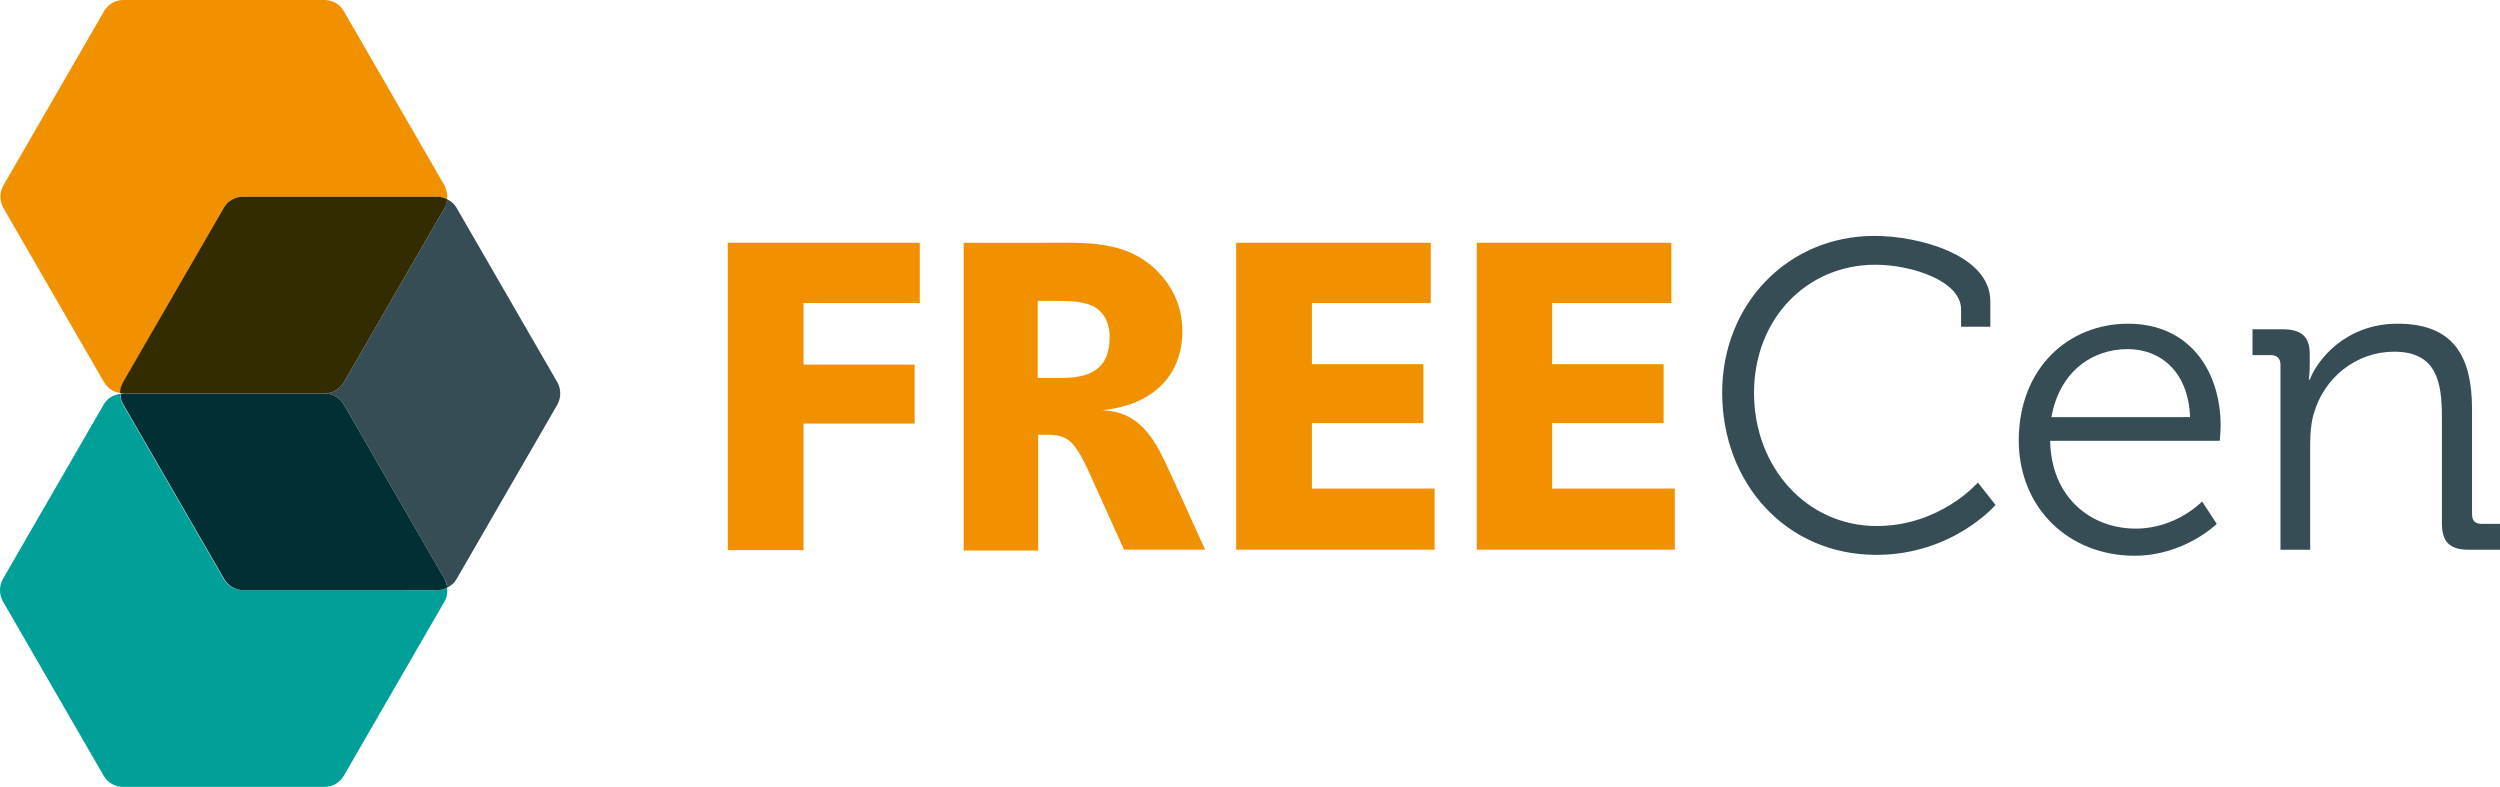
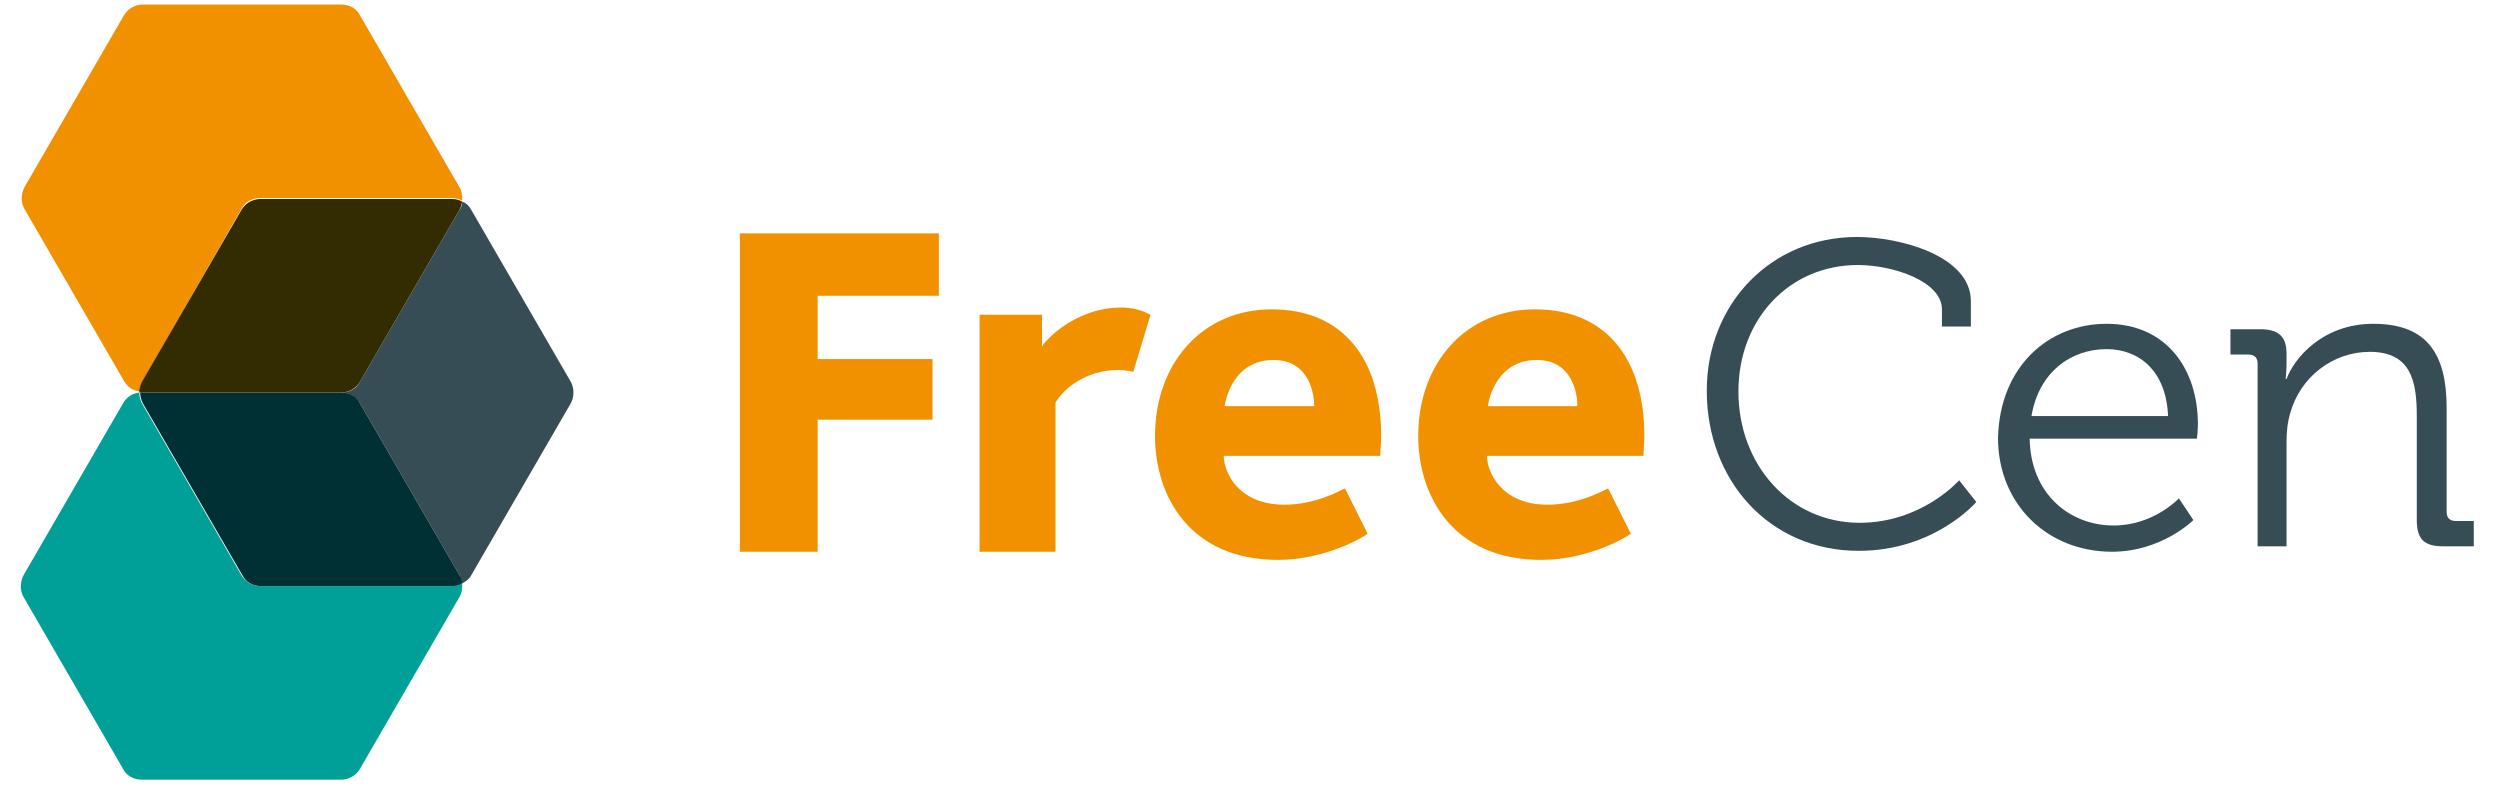
- <svg xmlns="http://www.w3.org/2000/svg" version="1.1" id="Layer_1" x="0px" y="0px" width="276.408px" height="87px" viewBox="0 0 276.408 87" enable-background="new 0 0 276.408 87" xml:space="preserve">
+ <svg xmlns="http://www.w3.org/2000/svg" version="1.1" baseProfile="tiny" id="Layer_1" x="0px" y="0px" width="276.4px" height="87px" viewBox="0 0 276.4 87" xml:space="preserve">
+   <path fill="#00A099" d="M28.8,64.8c-0.9,0-1.7-0.5-2.1-1.2l-11-19c-0.2-0.4-0.3-0.8-0.3-1.2c-0.8,0.1-1.4,0.5-1.8,1.2l-11,19  c-0.4,0.8-0.4,1.7,0,2.4l11,19c0.4,0.8,1.2,1.2,2.1,1.2h22c0.9,0,1.7-0.5,2.1-1.2l11-19c0.3-0.5,0.3-1,0.3-1.5  c-0.3,0.2-0.7,0.3-1.1,0.3L28.8,64.8L28.8,64.8z" />
+   <path fill="#F29100" d="M26.7,23.1c0.4-0.8,1.2-1.2,2.1-1.2H50c0.4,0,0.8,0.1,1.1,0.3c0-0.5,0-1-0.3-1.5l-11-19  c-0.4-0.8-1.2-1.2-2.1-1.2H15.8c-0.9,0-1.7,0.5-2.1,1.2l-11,19c-0.4,0.8-0.4,1.7,0,2.4l11,19c0.4,0.7,1,1.1,1.8,1.2  c0-0.4,0.1-0.8,0.3-1.2L26.7,23.1z" />
+   <path fill="#364D55" d="M63.1,42.2l-11-19c-0.2-0.4-0.6-0.8-1-0.9c0,0.3-0.1,0.7-0.3,0.9l-11,19c-0.4,0.8-1.2,1.2-2.1,1.2  c0.9,0,1.7,0.5,2.1,1.2l11,19c0.2,0.3,0.2,0.6,0.3,0.9c0.4-0.2,0.8-0.5,1-0.9l11-19C63.5,43.9,63.5,42.9,63.1,42.2z" />
+   <path fill="#003033" d="M39.8,44.6c-0.4-0.8-1.2-1.2-2.1-1.2H15.8c-0.1,0-0.2,0-0.3,0c0,0.4,0.1,0.8,0.3,1.2l11,19  c0.4,0.8,1.2,1.2,2.1,1.2H50c0.4,0,0.8-0.1,1.1-0.3c0-0.3-0.1-0.7-0.3-0.9L39.8,44.6z" />
+   <path fill="#332C00" d="M37.7,43.4c0.9,0,1.7-0.5,2.1-1.2l11-19c0.2-0.3,0.2-0.6,0.3-0.9c-0.3-0.2-0.7-0.3-1.1-0.3H28.8  c-0.9,0-1.7,0.5-2.1,1.2l-11,19c-0.2,0.4-0.3,0.8-0.3,1.2c0.1,0,0.2,0,0.3,0H37.7z" />
+   <path fill="#364D55" d="M205.3,26.2c4.8,0,12.6,2.1,12.6,7.1v2.8h-3.2v-1.9c0-3.1-5.4-4.9-9.3-4.9c-7.5,0-13.2,5.9-13.2,14  c0,8.1,5.7,14.5,13.4,14.5c6.9,0,11-4.7,11-4.7l1.9,2.4c0,0-4.6,5.4-13,5.4c-9.9,0-16.8-7.8-16.8-17.7  C188.7,33.6,195.8,26.2,205.3,26.2z" />
+   <path fill="#364D55" d="M232.9,35.8c6.7,0,10.1,5.1,10.1,11.1c0,0.6-0.1,1.6-0.1,1.6h-18.5c0.1,6.1,4.4,9.6,9.3,9.6  c4.4,0,7.2-3,7.2-3l1.6,2.4c0,0-3.5,3.5-9,3.5c-7.1,0-12.6-5.2-12.6-12.6C221.1,40.5,226.5,35.8,232.9,35.8z M239.7,46  c-0.2-5-3.2-7.4-6.8-7.4c-4,0-7.5,2.6-8.3,7.4H239.7z" />
+   <path fill="#364D55" d="M249.6,40.2c0-0.7-0.4-1-1-1h-2v-2.8h3.3c2,0,2.9,0.8,2.9,2.7v1.1c0,0.9-0.1,1.7-0.1,1.7h0.1  c0.8-2.2,3.9-6.1,9.6-6.1c6,0,8.1,3.4,8.1,9.3v11.5c0,0.7,0.4,1,1,1h2v2.8h-3.4c-2.1,0-2.9-0.8-2.9-2.9V46c0-3.8-0.6-7.1-5.2-7.1  c-4.1,0-7.7,2.8-8.8,6.8c-0.3,1-0.4,2.1-0.4,3.2v11.5h-3.2V40.2z" />
  <g>
-     <g>
-       <path fill="#00A099" d="M26.878,65.25c-0.904,0-1.713-0.476-2.142-1.237L13.6,44.737c-0.19-0.381-0.333-0.761-0.333-1.19    c-0.761,0.095-1.428,0.524-1.809,1.19L0.321,64.013c-0.428,0.761-0.428,1.713,0,2.475l11.137,19.275    C11.886,86.524,12.695,87,13.6,87h22.274c0.904,0,1.713-0.476,2.142-1.237l11.137-19.275c0.286-0.476,0.333-0.999,0.286-1.523    c-0.333,0.19-0.714,0.286-1.095,0.286L26.878,65.25L26.878,65.25z" />
-       <path fill="#F29100" d="M24.736,22.987c0.428-0.761,1.237-1.237,2.142-1.237h21.464c0.381,0,0.761,0.095,1.095,0.286    c0.048-0.524-0.048-1.047-0.286-1.523L38.015,1.237C37.587,0.476,36.777,0,35.873,0H13.647c-0.904,0-1.713,0.476-2.142,1.237    L0.369,20.513c-0.428,0.761-0.428,1.713,0,2.475l11.137,19.275c0.381,0.666,1.047,1.095,1.809,1.19    c0-0.428,0.095-0.809,0.333-1.19L24.736,22.987z" />
-       <path fill="#364D55" d="M61.621,42.263L50.484,22.987c-0.238-0.428-0.619-0.761-1.047-0.952c-0.048,0.333-0.143,0.666-0.286,0.952    L38.015,42.263c-0.428,0.761-1.237,1.237-2.142,1.237c0.904,0,1.713,0.476,2.142,1.237l11.137,19.275    c0.19,0.286,0.238,0.619,0.286,0.952c0.428-0.19,0.809-0.524,1.047-0.952l11.137-19.275    C62.049,43.976,62.049,43.024,61.621,42.263z" />
-       <path fill="#003033" d="M38.015,44.737c-0.428-0.761-1.237-1.237-2.142-1.237H13.647c-0.143,0-0.238,0.048-0.333,0.048    c0,0.428,0.095,0.809,0.333,1.19l11.137,19.275c0.428,0.761,1.237,1.237,2.142,1.237h21.417c0.381,0,0.761-0.095,1.095-0.286    c-0.048-0.333-0.143-0.666-0.286-0.952L38.015,44.737z" />
-       <path fill="#332C00" d="M35.873,43.5c0.904,0,1.713-0.476,2.142-1.237l11.137-19.275c0.19-0.286,0.238-0.619,0.286-0.952    c-0.333-0.19-0.714-0.286-1.095-0.286H26.878c-0.904,0-1.713,0.476-2.142,1.237L13.6,42.263c-0.19,0.381-0.333,0.761-0.333,1.19    c0.095,0,0.238,0.048,0.333,0.048H35.873z" />
-     </g>
-     <g>
-       <path fill="#F29100" d="M88.844,33.553v6.758h12.279v6.52H88.844v13.992h-8.376V26.842h21.226v6.663h-12.85V33.553z" />
-       <path fill="#F29100" d="M124.301,60.824l-3.379-7.472c-0.428-0.904-1.38-3.332-2.475-4.426c-0.904-0.904-2.046-0.857-3.189-0.857    h-0.476v12.803h-8.234V26.842h9.233c4.379,0,8.71-0.286,12.136,3.094c1.475,1.475,2.808,3.665,2.808,6.663    c0,4.617-2.903,8.138-8.852,8.757c2.046,0.095,3.427,0.809,4.521,1.951c1.523,1.523,2.38,3.712,3.474,6.044l3.379,7.425h-8.947    V60.824z M121.683,34.457c-1.047-1.047-2.665-1.19-4.95-1.19h-1.999v8.519h2.38c1.999,0,5.568-0.095,5.568-4.426    C122.73,36.409,122.445,35.219,121.683,34.457z" />
-       <path fill="#F29100" d="M136.675,60.824V26.842h21.512v6.663h-13.136v6.758h12.327v6.52h-12.327v7.234h13.564v6.758h-21.94V60.824    z" />
-       <path fill="#F29100" d="M163.28,60.824V26.842h21.512v6.663h-13.183v6.758h12.327v6.52h-12.327v7.234h13.564v6.758H163.28V60.824z    " />
-       <path fill="#364D55" d="M207.256,26.081c4.854,0,12.803,2.094,12.803,7.234v2.808h-3.236v-1.904c0-3.189-5.521-4.95-9.471-4.95    c-7.567,0-13.421,5.949-13.421,14.183c0,8.186,5.806,14.706,13.564,14.706c7.044,0,11.184-4.807,11.184-4.807l1.951,2.475    c0,0-4.712,5.521-13.183,5.521c-9.995,0-17.038-7.948-17.038-17.943C190.408,33.648,197.642,26.081,207.256,26.081z" />
-       <path fill="#364D55" d="M235.288,35.79c6.758,0,10.232,5.188,10.232,11.28c0,0.571-0.095,1.666-0.095,1.666h-18.752    c0.095,6.187,4.426,9.709,9.471,9.709c4.474,0,7.329-2.998,7.329-2.998l1.618,2.475c0,0-3.569,3.522-9.09,3.522    c-7.234,0-12.803-5.235-12.803-12.803C223.247,40.644,228.72,35.79,235.288,35.79z M242.141,46.118    c-0.19-5.045-3.284-7.52-6.901-7.52c-4.045,0-7.567,2.618-8.424,7.52H242.141z" />
-       <path fill="#364D55" d="M252.136,40.311c0-0.666-0.381-1.047-1.047-1.047h-2.046v-2.856h3.379c2.046,0,2.951,0.857,2.951,2.713    v1.095c0,0.952-0.095,1.761-0.095,1.761h0.095c0.857-2.237,3.998-6.187,9.709-6.187c6.092,0,8.234,3.474,8.234,9.471v11.613    c0,0.714,0.381,1.047,1.047,1.047h2.047v2.856h-3.474c-2.094,0-2.951-0.857-2.951-2.951V46.118c0-3.855-0.571-7.234-5.283-7.234    c-4.188,0-7.758,2.856-8.9,6.901c-0.286,0.999-0.381,2.142-0.381,3.284v11.708h-3.284V40.311z" />
-     </g>
+     <path fill="#F29100" d="M90.4,32.7v7h12.7v6.7H90.4V61h-8.6V25.8h22v6.9H90.4z" />
+     <path fill="#F29100" d="M125.3,41.1c-0.1,0-0.9-0.2-1.6-0.2c-3.7,0-6.1,2.1-7,3.6V61h-8.4V34.8h6.9v3.5c0.1-0.3,3.4-4.3,8.8-4.3   c2,0,3.1,0.8,3.2,0.8L125.3,41.1z" />
+     <path fill="#F29100" d="M152.6,50.4h-17.3c0,1.8,1.6,5.4,6.7,5.4c3.5,0,6.2-1.6,6.7-1.8l2.5,5c-0.3,0.3-4.6,2.9-9.9,2.9   c-9.8,0-13.6-7.1-13.6-13.7c0-8,5.2-14,12.9-14c7.9,0,12.1,5.5,12.1,14C152.7,49.1,152.6,49.8,152.6,50.4z M140.8,39.8   c-4.4,0-5.3,4.3-5.4,5.1h9.9C145.3,43.8,144.9,39.8,140.8,39.8z" />
+     <path fill="#F29100" d="M181.7,50.4h-17.3c0,1.8,1.6,5.4,6.7,5.4c3.5,0,6.2-1.6,6.7-1.8l2.5,5c-0.3,0.3-4.6,2.9-9.9,2.9   c-9.8,0-13.6-7.1-13.6-13.7c0-8,5.2-14,12.9-14c7.9,0,12.1,5.5,12.1,14C181.8,49.1,181.7,49.8,181.7,50.4z M169.9,39.8   c-4.4,0-5.3,4.3-5.4,5.1h9.9C174.4,43.8,174,39.8,169.9,39.8z" />
  </g>
</svg>
